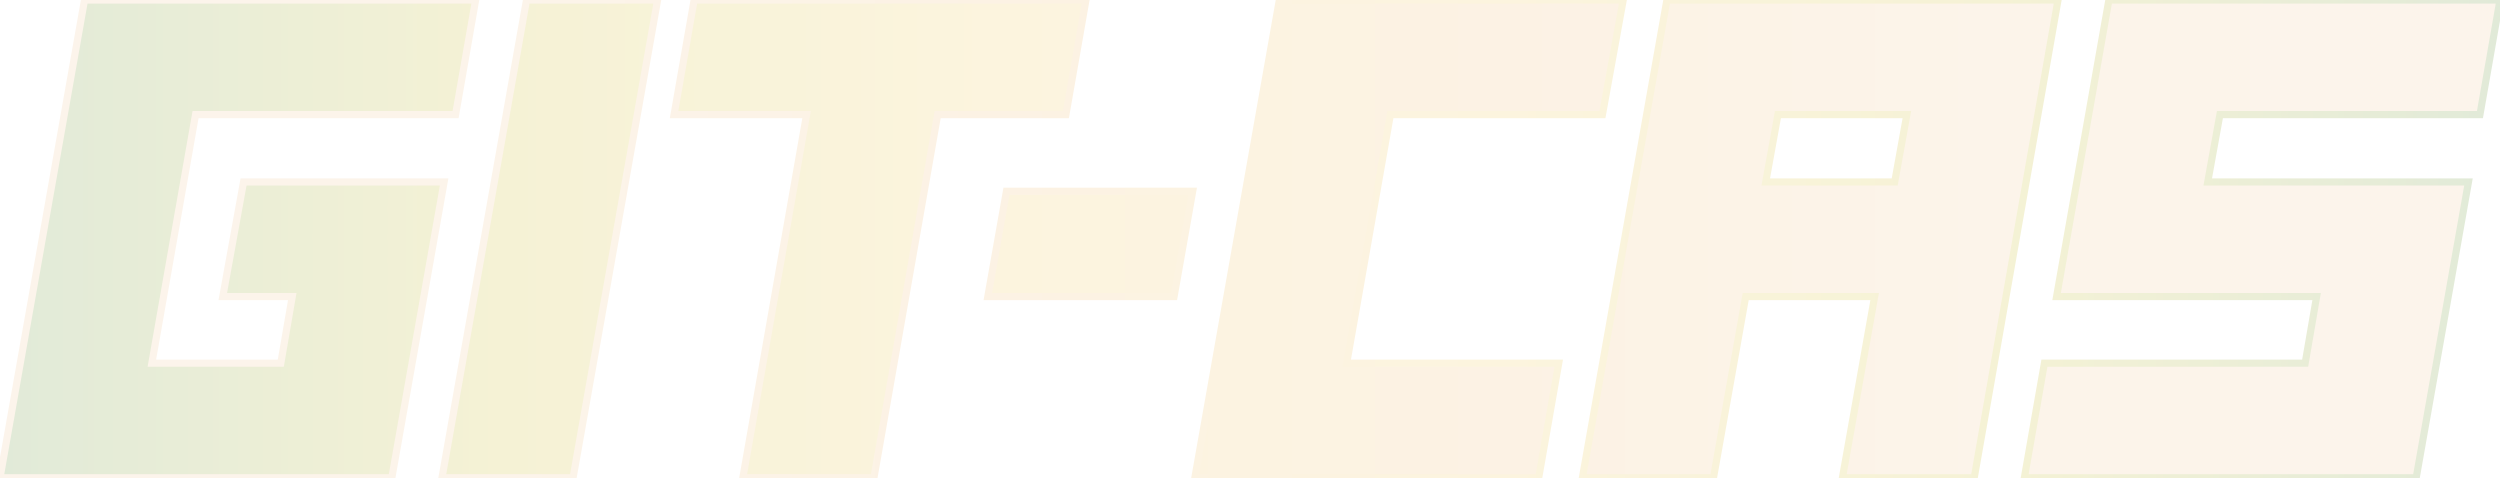
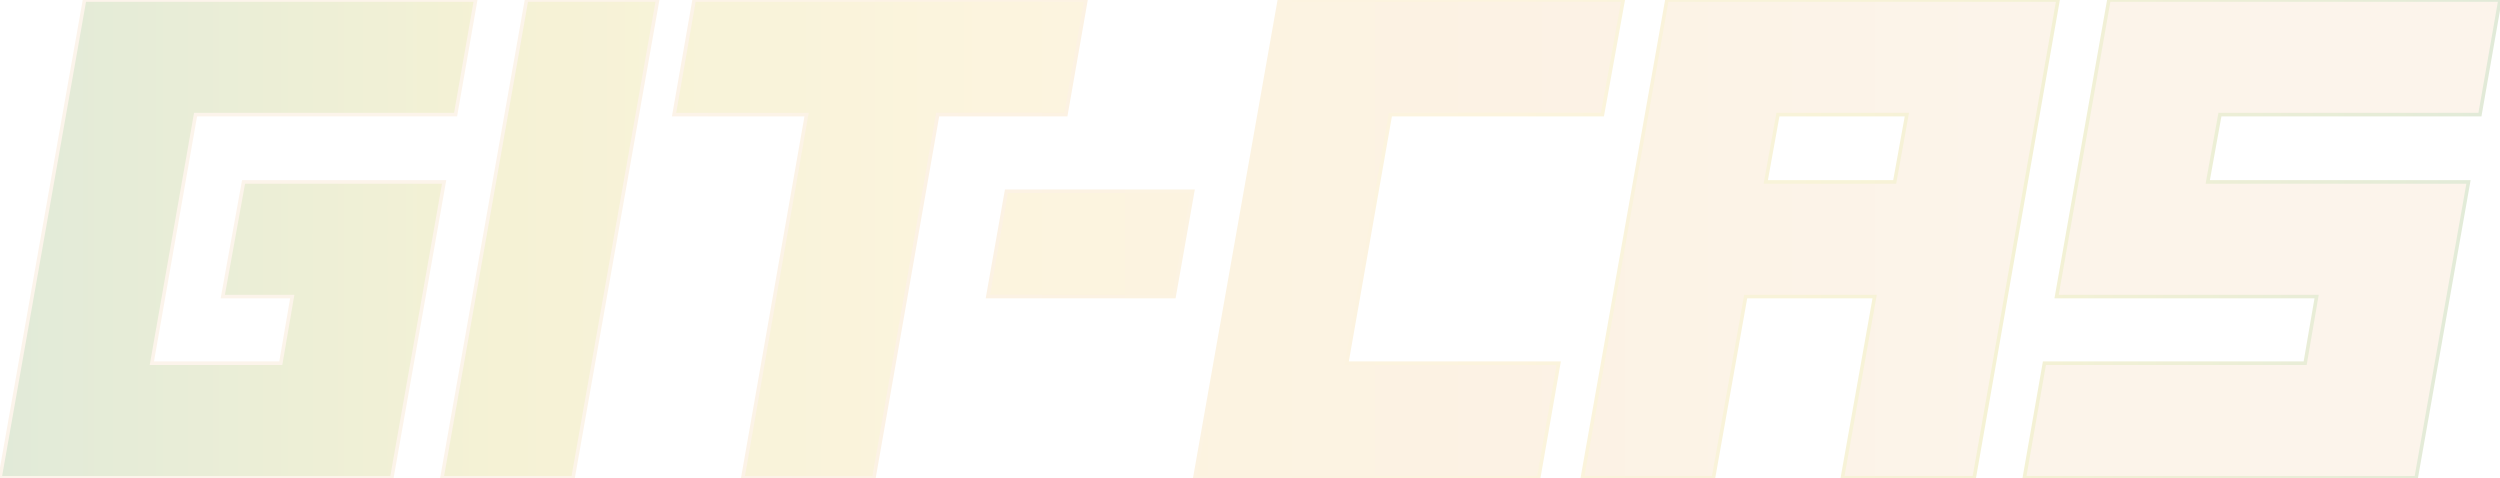
<svg xmlns="http://www.w3.org/2000/svg" width="698" height="133.4" viewBox="0 0 698 133.4">
  <defs>
    <linearGradient id="fillGradient" x1="0" y1="0" x2="698" y2="0" gradientUnits="userSpaceOnUse">
      <stop offset="0%" stop-color="#e1ead8">
        <animate attributeName="stop-color" values="#e1ead8;#f5f2d5;#fcf4de;#fcf2e4;#fcf4ea;#fcf4eb;#e1ead8" dur="36s" repeatCount="indefinite" />
      </stop>
      <stop offset="20%" stop-color="#f5f2d5">
        <animate attributeName="stop-color" values="#f5f2d5;#fcf4de;#fcf2e4;#fcf4ea;#fcf4eb;#e1ead8;#f5f2d5" dur="36s" repeatCount="indefinite" />
      </stop>
      <stop offset="40%" stop-color="#fcf4de">
        <animate attributeName="stop-color" values="#fcf4de;#fcf2e4;#fcf4ea;#fcf4eb;#e1ead8;#f5f2d5;#fcf4de" dur="36s" repeatCount="indefinite" />
      </stop>
      <stop offset="60%" stop-color="#fcf2e4">
        <animate attributeName="stop-color" values="#fcf2e4;#fcf4ea;#fcf4eb;#e1ead8;#f5f2d5;#fcf4de;#fcf2e4" dur="36s" repeatCount="indefinite" />
      </stop>
      <stop offset="80%" stop-color="#fcf4ea">
        <animate attributeName="stop-color" values="#fcf4ea;#fcf4eb;#e1ead8;#f5f2d5;#fcf4de;#fcf2e4;#fcf4ea" dur="36s" repeatCount="indefinite" />
      </stop>
      <stop offset="100%" stop-color="#fcf4eb">
        <animate attributeName="stop-color" values="#fcf4eb;#e1ead8;#f5f2d5;#fcf4de;#fcf2e4;#fcf4ea;#fcf4eb" dur="36s" repeatCount="indefinite" />
      </stop>
    </linearGradient>
    <linearGradient id="strokeGradient" x1="0" y1="0" x2="698" y2="0" gradientUnits="userSpaceOnUse">
      <stop offset="0%" stop-color="#fcf4eb">
        <animate attributeName="stop-color" values="#fcf4eb;#fcf4ea;#fcf2e4;#fcf4de;#f5f2d5;#e1ead8;#fcf4eb" dur="36s" repeatCount="indefinite" />
      </stop>
      <stop offset="20%" stop-color="#fcf4ea">
        <animate attributeName="stop-color" values="#fcf4ea;#fcf2e4;#fcf4de;#f5f2d5;#e1ead8;#fcf4eb;#fcf4ea" dur="36s" repeatCount="indefinite" />
      </stop>
      <stop offset="40%" stop-color="#fcf2e4">
        <animate attributeName="stop-color" values="#fcf2e4;#fcf4de;#f5f2d5;#e1ead8;#fcf4eb;#fcf4ea;#fcf2e4" dur="36s" repeatCount="indefinite" />
      </stop>
      <stop offset="60%" stop-color="#fcf4de">
        <animate attributeName="stop-color" values="#fcf4de;#f5f2d5;#e1ead8;#fcf4eb;#fcf4ea;#fcf2e4;#fcf4de" dur="36s" repeatCount="indefinite" />
      </stop>
      <stop offset="80%" stop-color="#f5f2d5">
        <animate attributeName="stop-color" values="#f5f2d5;#e1ead8;#fcf4eb;#fcf4ea;#fcf2e4;#fcf4de;#f5f2d5" dur="36s" repeatCount="indefinite" />
      </stop>
      <stop offset="100%" stop-color="#e1ead8">
        <animate attributeName="stop-color" values="#e1ead8;#fcf4eb;#fcf4ea;#fcf2e4;#fcf4de;#f5f2d5;#e1ead8" dur="36s" repeatCount="indefinite" />
      </stop>
    </linearGradient>
  </defs>
-   <g id="svgGroup" stroke-linecap="round" fill-rule="evenodd" font-size="9pt" stroke="url(#strokeGradient)" stroke-width="2" fill="url(#fillGradient)" style="stroke:url(#strokeGradient);stroke-width:2;fill:url(#fillGradient)">
+   <g id="svgGroup" stroke-linecap="round" fill-rule="evenodd" font-size="9pt" stroke="url(#strokeGradient)" stroke-width="1" fill="url(#fillGradient)" style="stroke:url(#strokeGradient);stroke-width:1;fill:url(#fillGradient)">
    <path d="M 0 133.4 L 23.6 0 L 132.8 0 L 127.2 32 L 54.6 32 L 42.4 101.4 L 78.4 101.4 L 81.6 82.8 L 62.2 82.8 L 68 50.8 L 124 50.8 L 109.4 133.4 L 0 133.4 Z" id="0" vector-effect="non-scaling-stroke" />
    <path d="M 123.4 133.4 L 147 0 L 183.6 0 L 160 133.4 L 123.4 133.4 Z" id="1" vector-effect="non-scaling-stroke" />
    <path d="M 207.4 133.4 L 225.2 32 L 188.2 32 L 193.8 0 L 303.2 0 L 297.6 32 L 261.8 32 L 244 133.4 L 207.4 133.4 Z" id="2" vector-effect="non-scaling-stroke" />
    <path d="M 275.8 82.8 L 281 53.4 L 333 53.4 L 327.8 82.8 L 275.8 82.8 Z" id="3" vector-effect="non-scaling-stroke" />
    <path d="M 333.6 133.4 L 357.2 0 L 453.2 0 L 447.4 32 L 388.2 32 L 376 101.4 L 435.2 101.4 L 429.6 133.4 L 333.6 133.4 Z" id="4" vector-effect="non-scaling-stroke" />
    <path d="M 441.8 133.4 L 465.4 0 L 574.6 0 L 551.2 133.4 L 514.4 133.4 L 523.4 82.8 L 487.4 82.8 L 478.4 133.4 L 441.8 133.4 Z M 493 50.8 L 496.4 32 L 532.4 32 L 529 50.8 L 493 50.8 Z" id="5" vector-effect="non-scaling-stroke" />
    <path d="M 565.2 133.4 L 570.8 101.4 L 643.6 101.4 L 646.8 82.8 L 574.2 82.8 L 588.8 0 L 698 0 L 692.4 32 L 619.8 32 L 616.4 50.8 L 689.2 50.8 L 674.6 133.4 L 565.2 133.4 Z" id="6" vector-effect="non-scaling-stroke" />
  </g>
</svg>
